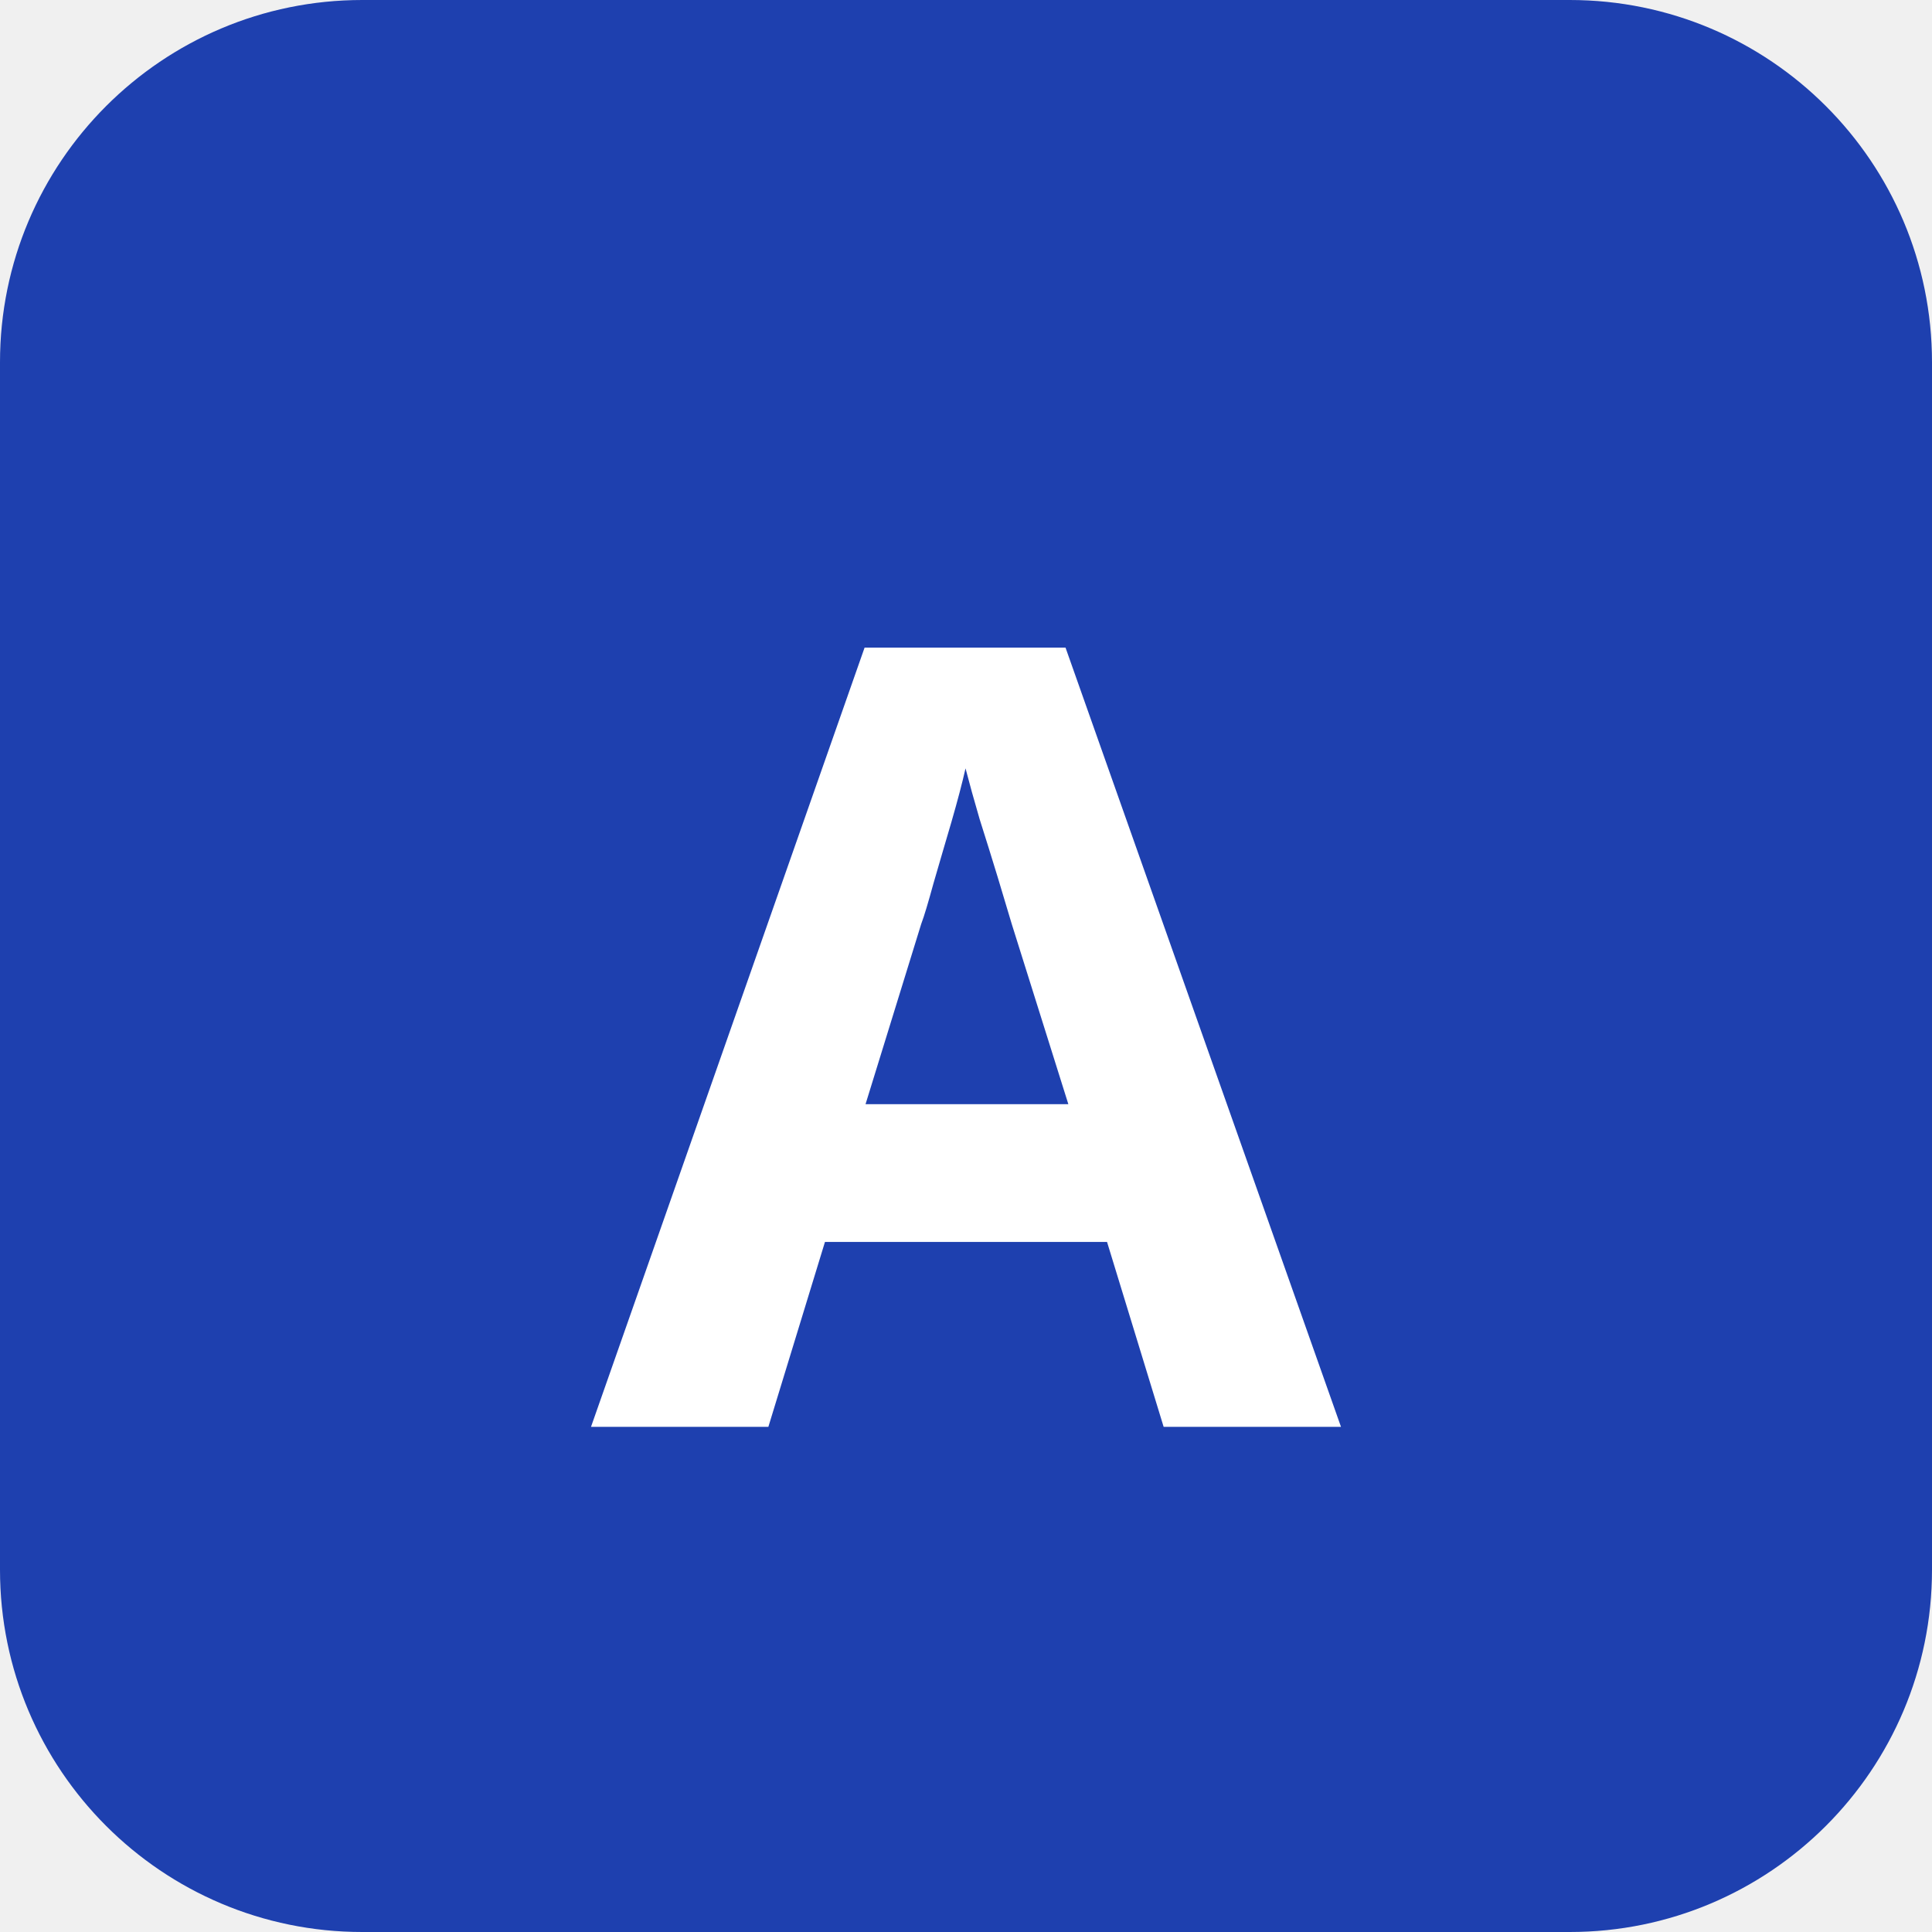
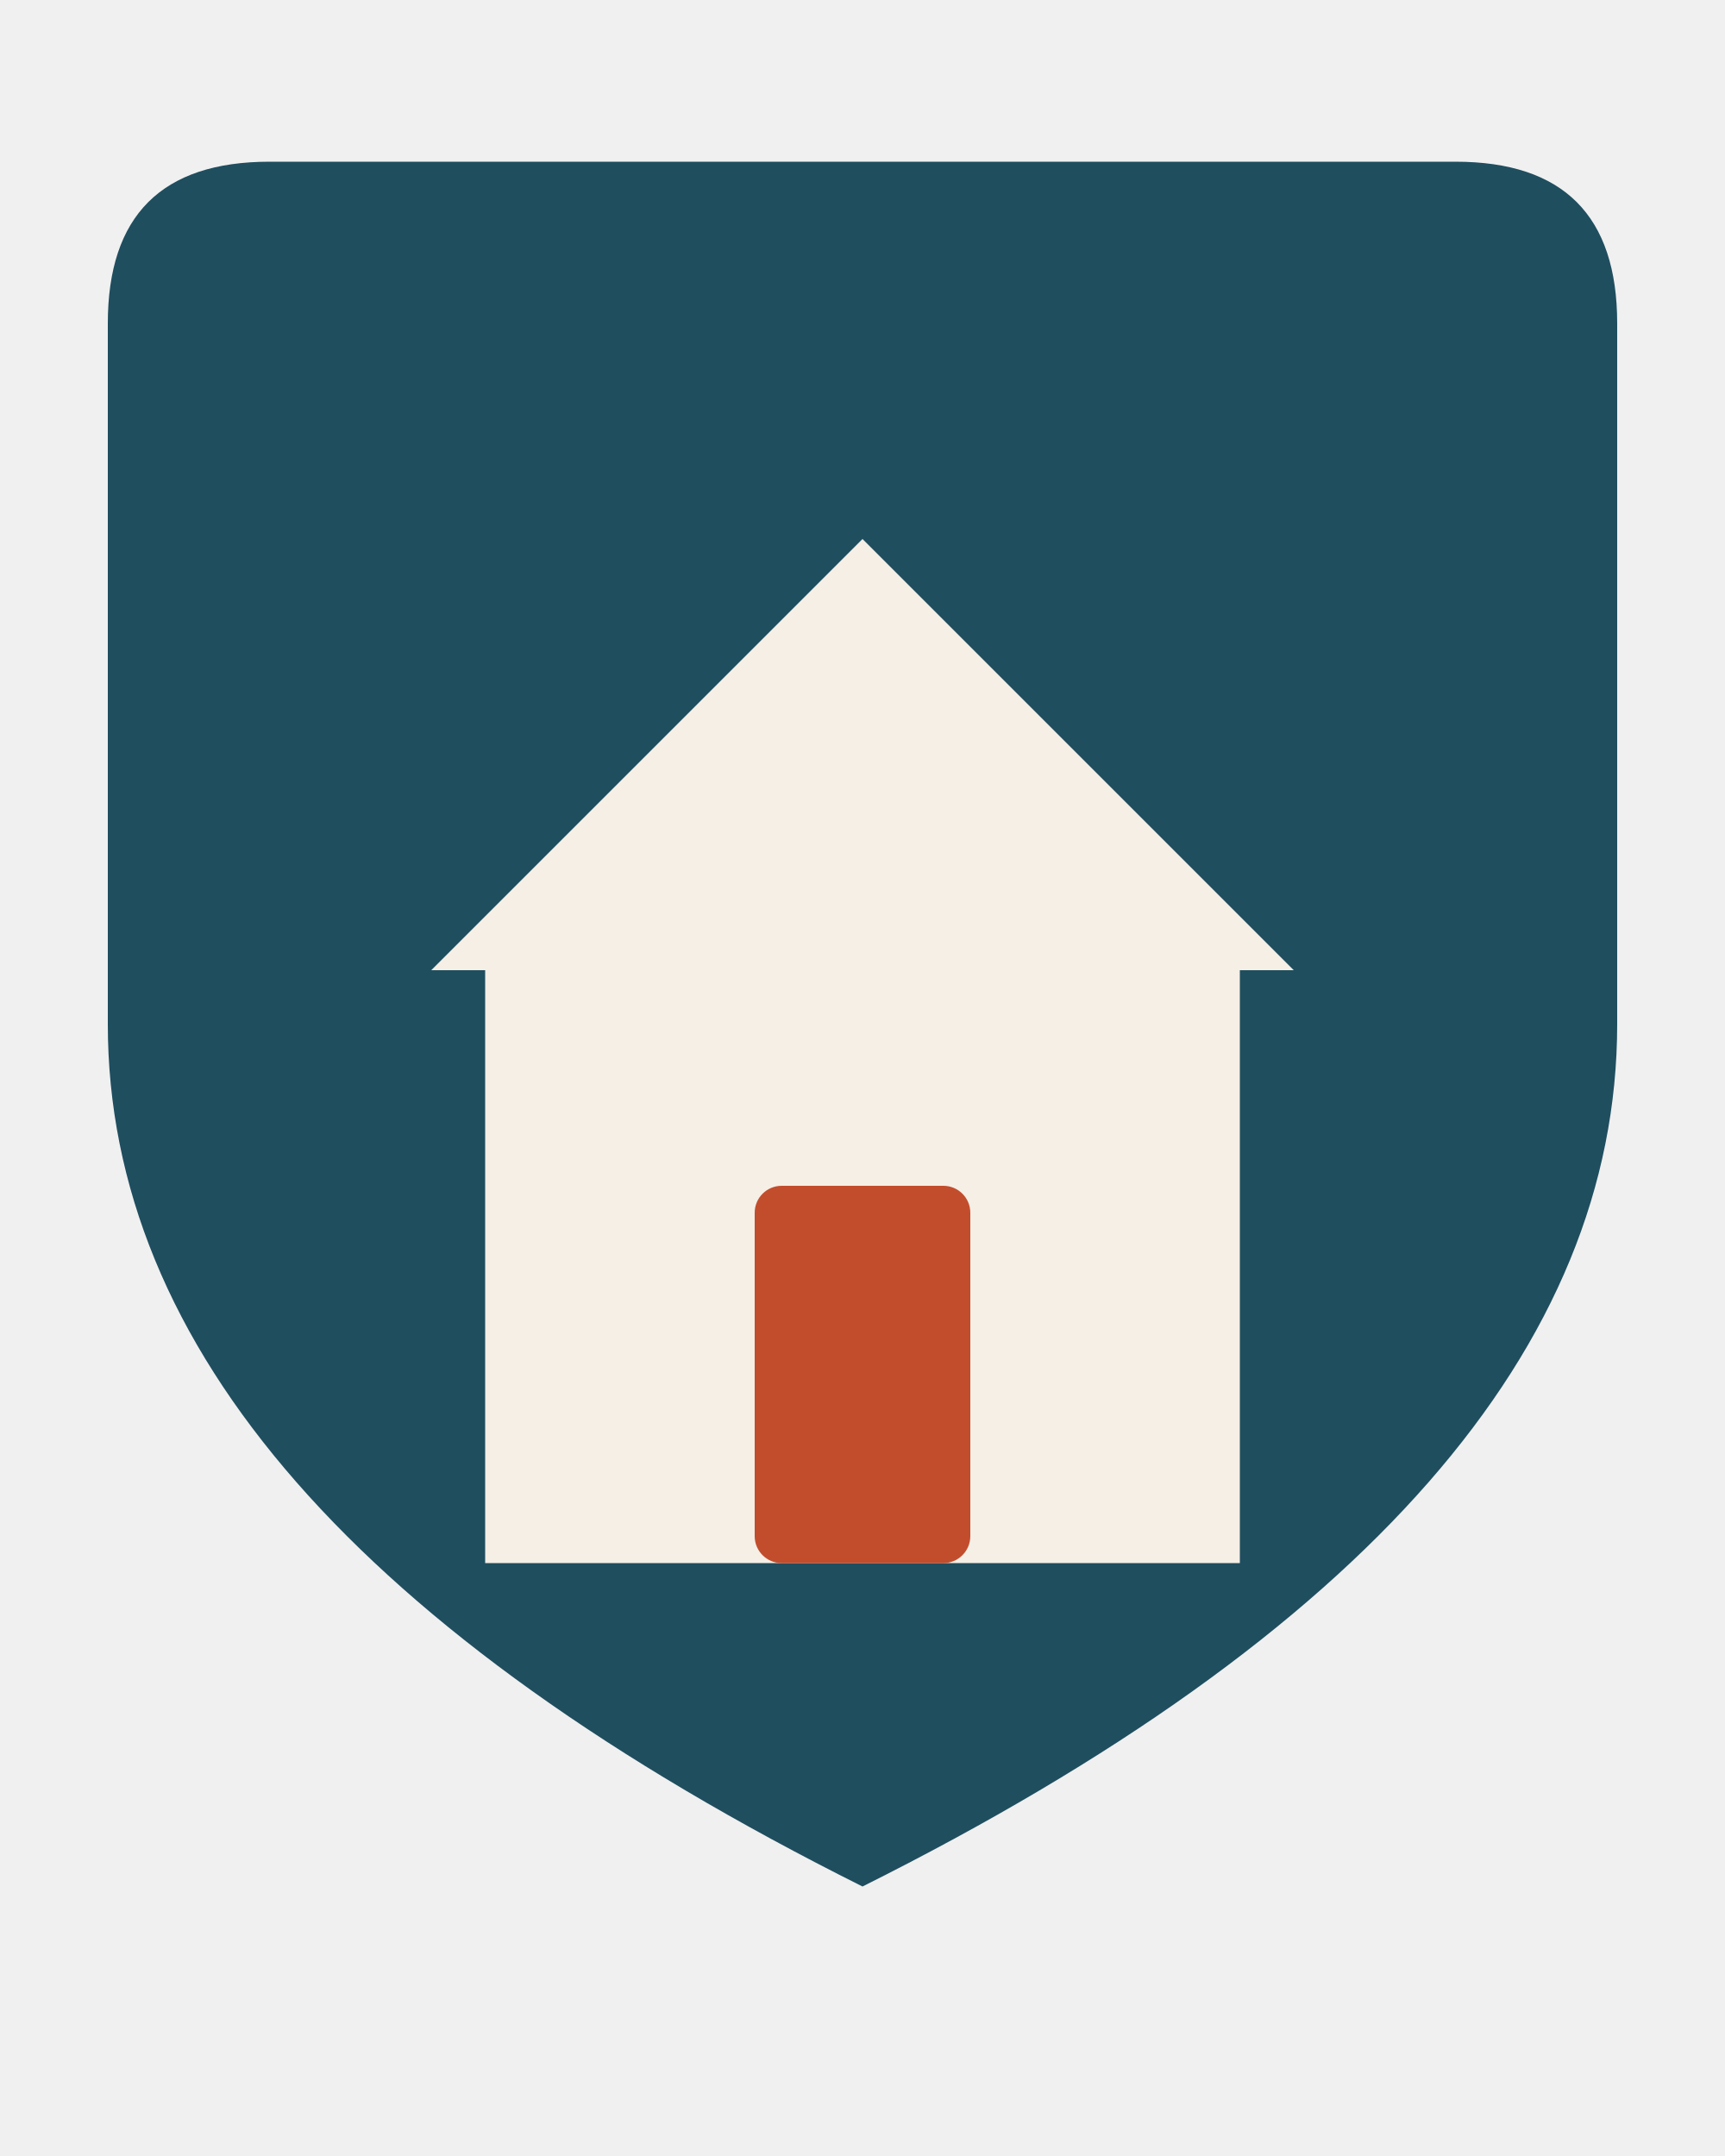
- <svg xmlns="http://www.w3.org/2000/svg" viewBox="0 0 32 32">
-   <rect width="32" height="32" rx="6" fill="#1E40AF" />
-   <text x="50%" y="54%" dominant-baseline="middle" text-anchor="middle" fill="white" font-family="system-ui, sans-serif" font-size="18" font-weight="700">A</text>
+ <svg xmlns="http://www.w3.org/2000/svg" viewBox="0 0 32 40">
+   <path d="M 5 3 L 27 3 Q 30 3 30 6 L 30 19 Q 30 28 16 35 Q 2 28 2 19 L 2 6 Q 2 3 5 3 Z" fill="#1F4E5F" />
+   <path d="M 16 10 L 24 18 L 8 18 Z" fill="#F5EFE6" />
+   <rect x="9" y="18" width="14" height="11" fill="#F5EFE6" />
+   <rect x="14" y="22" width="4" height="7" rx="0.5" fill="#C24D2C" />
</svg>
